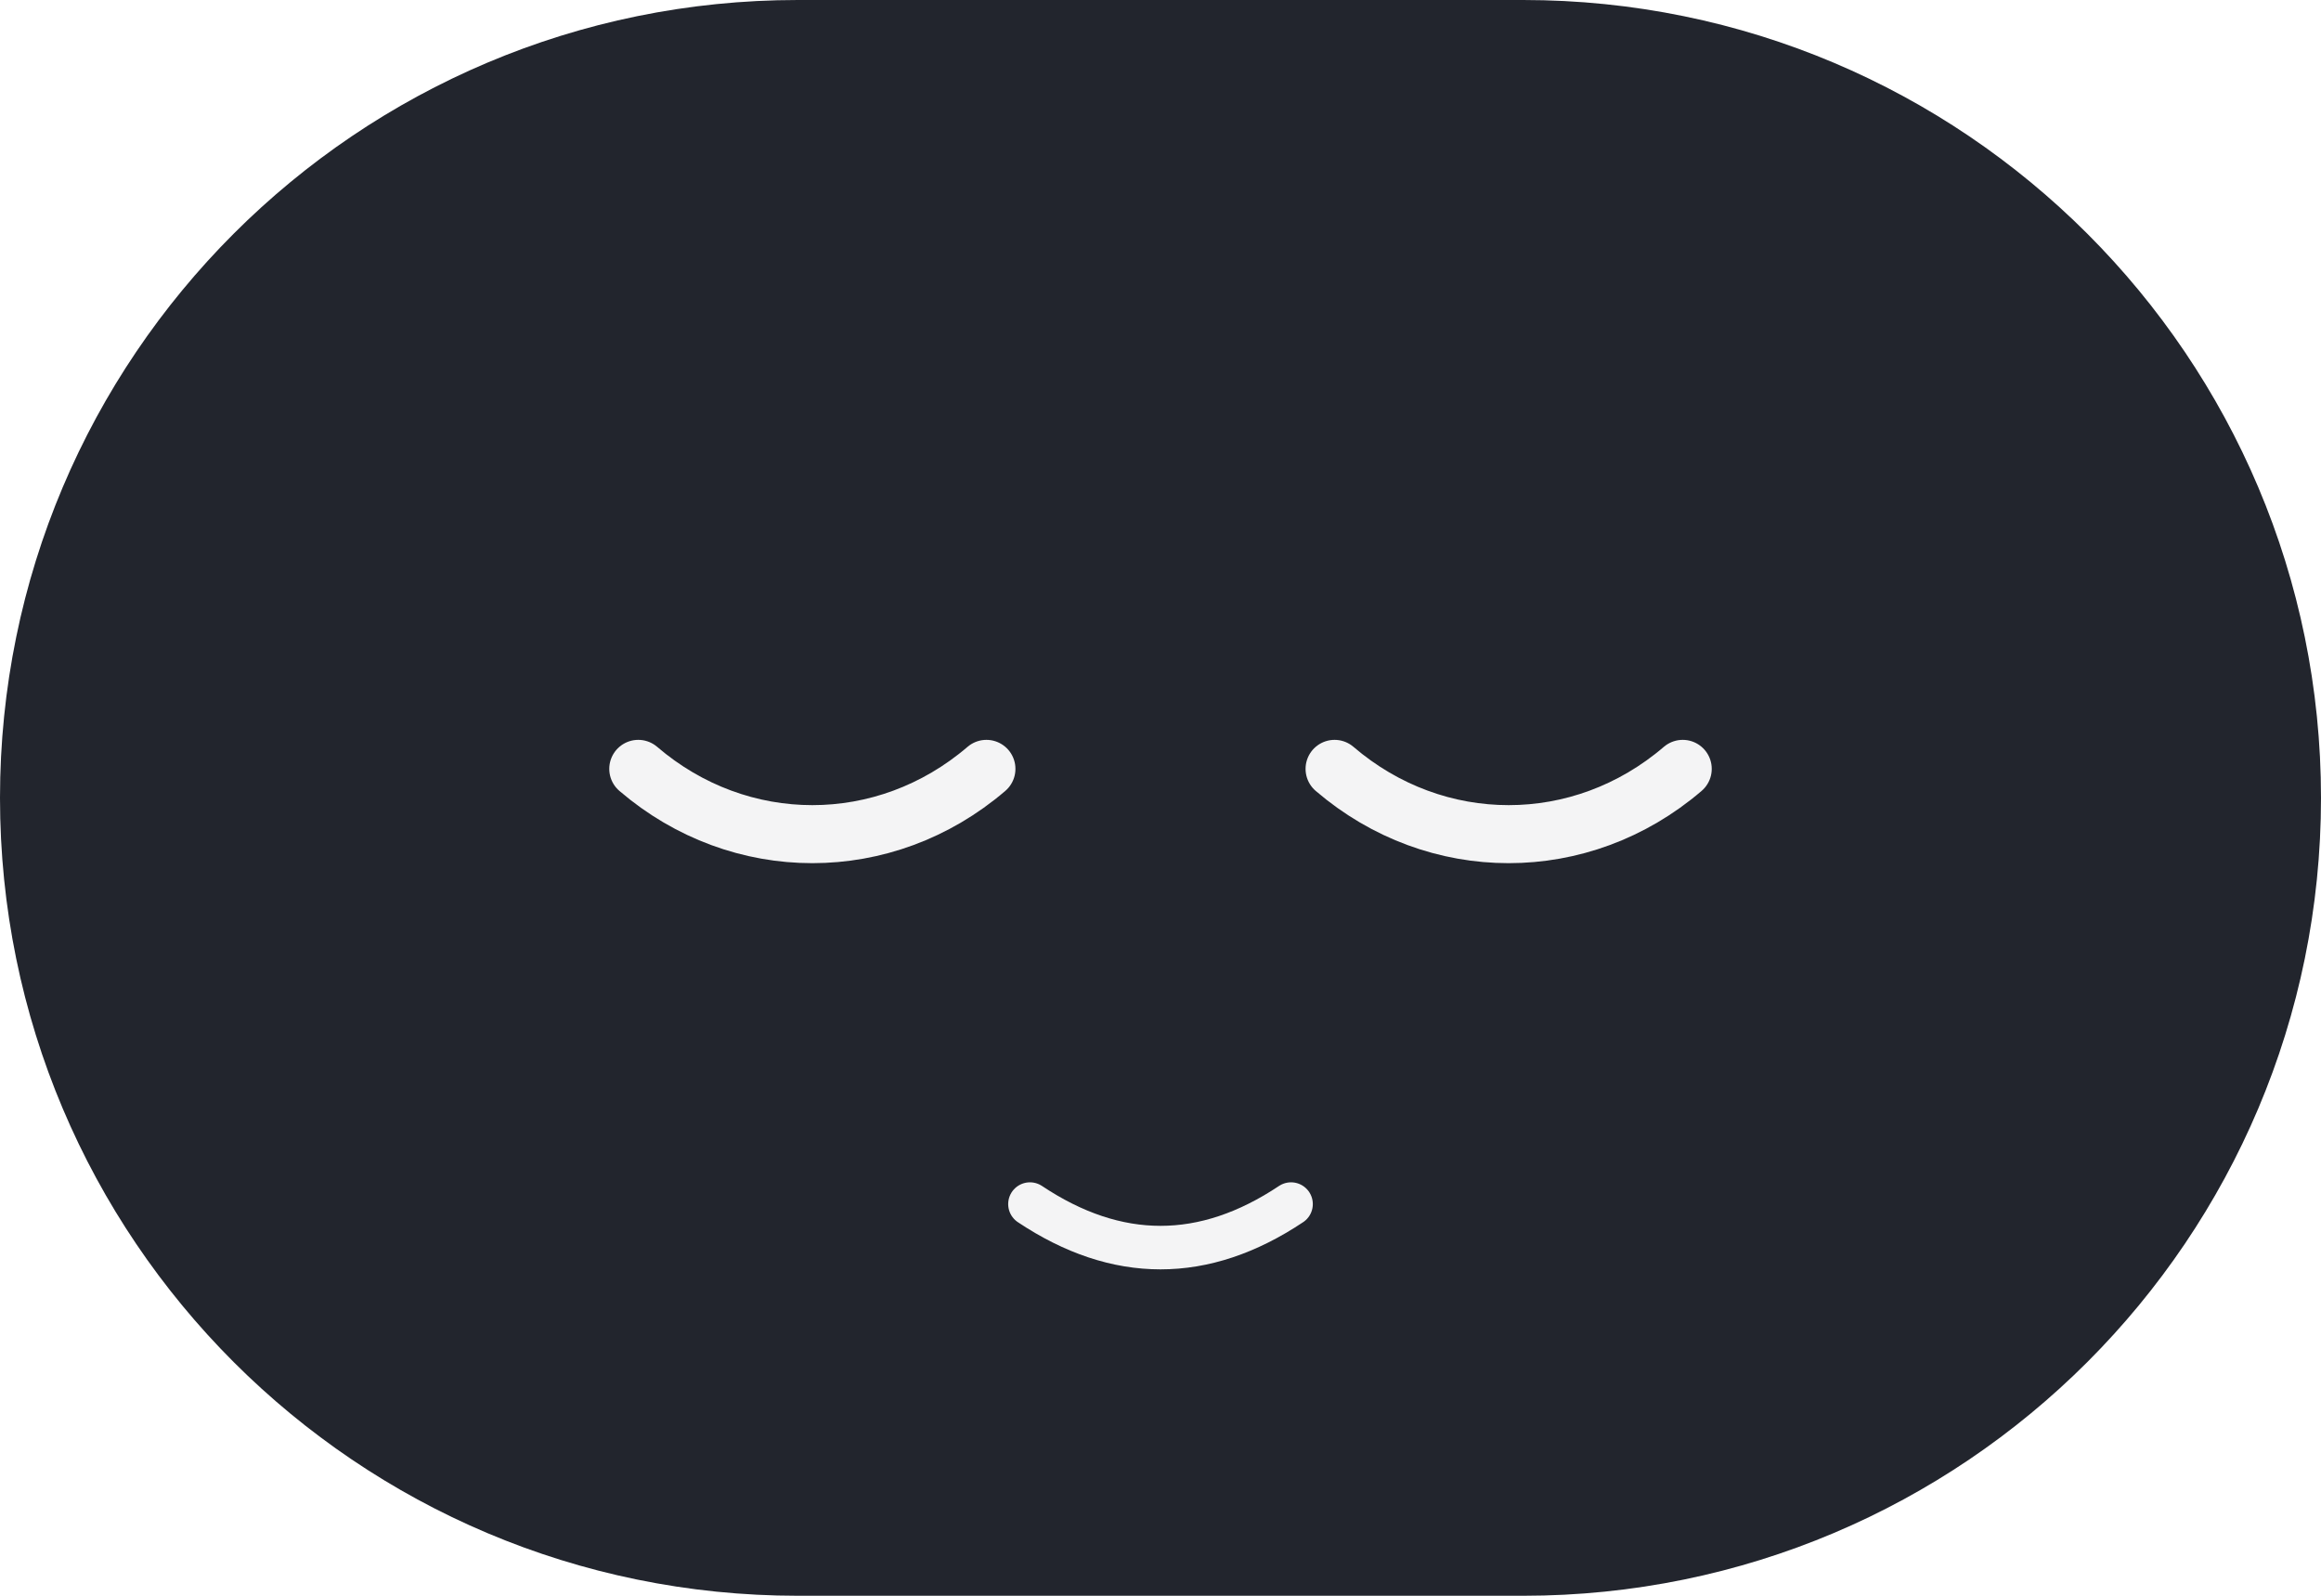
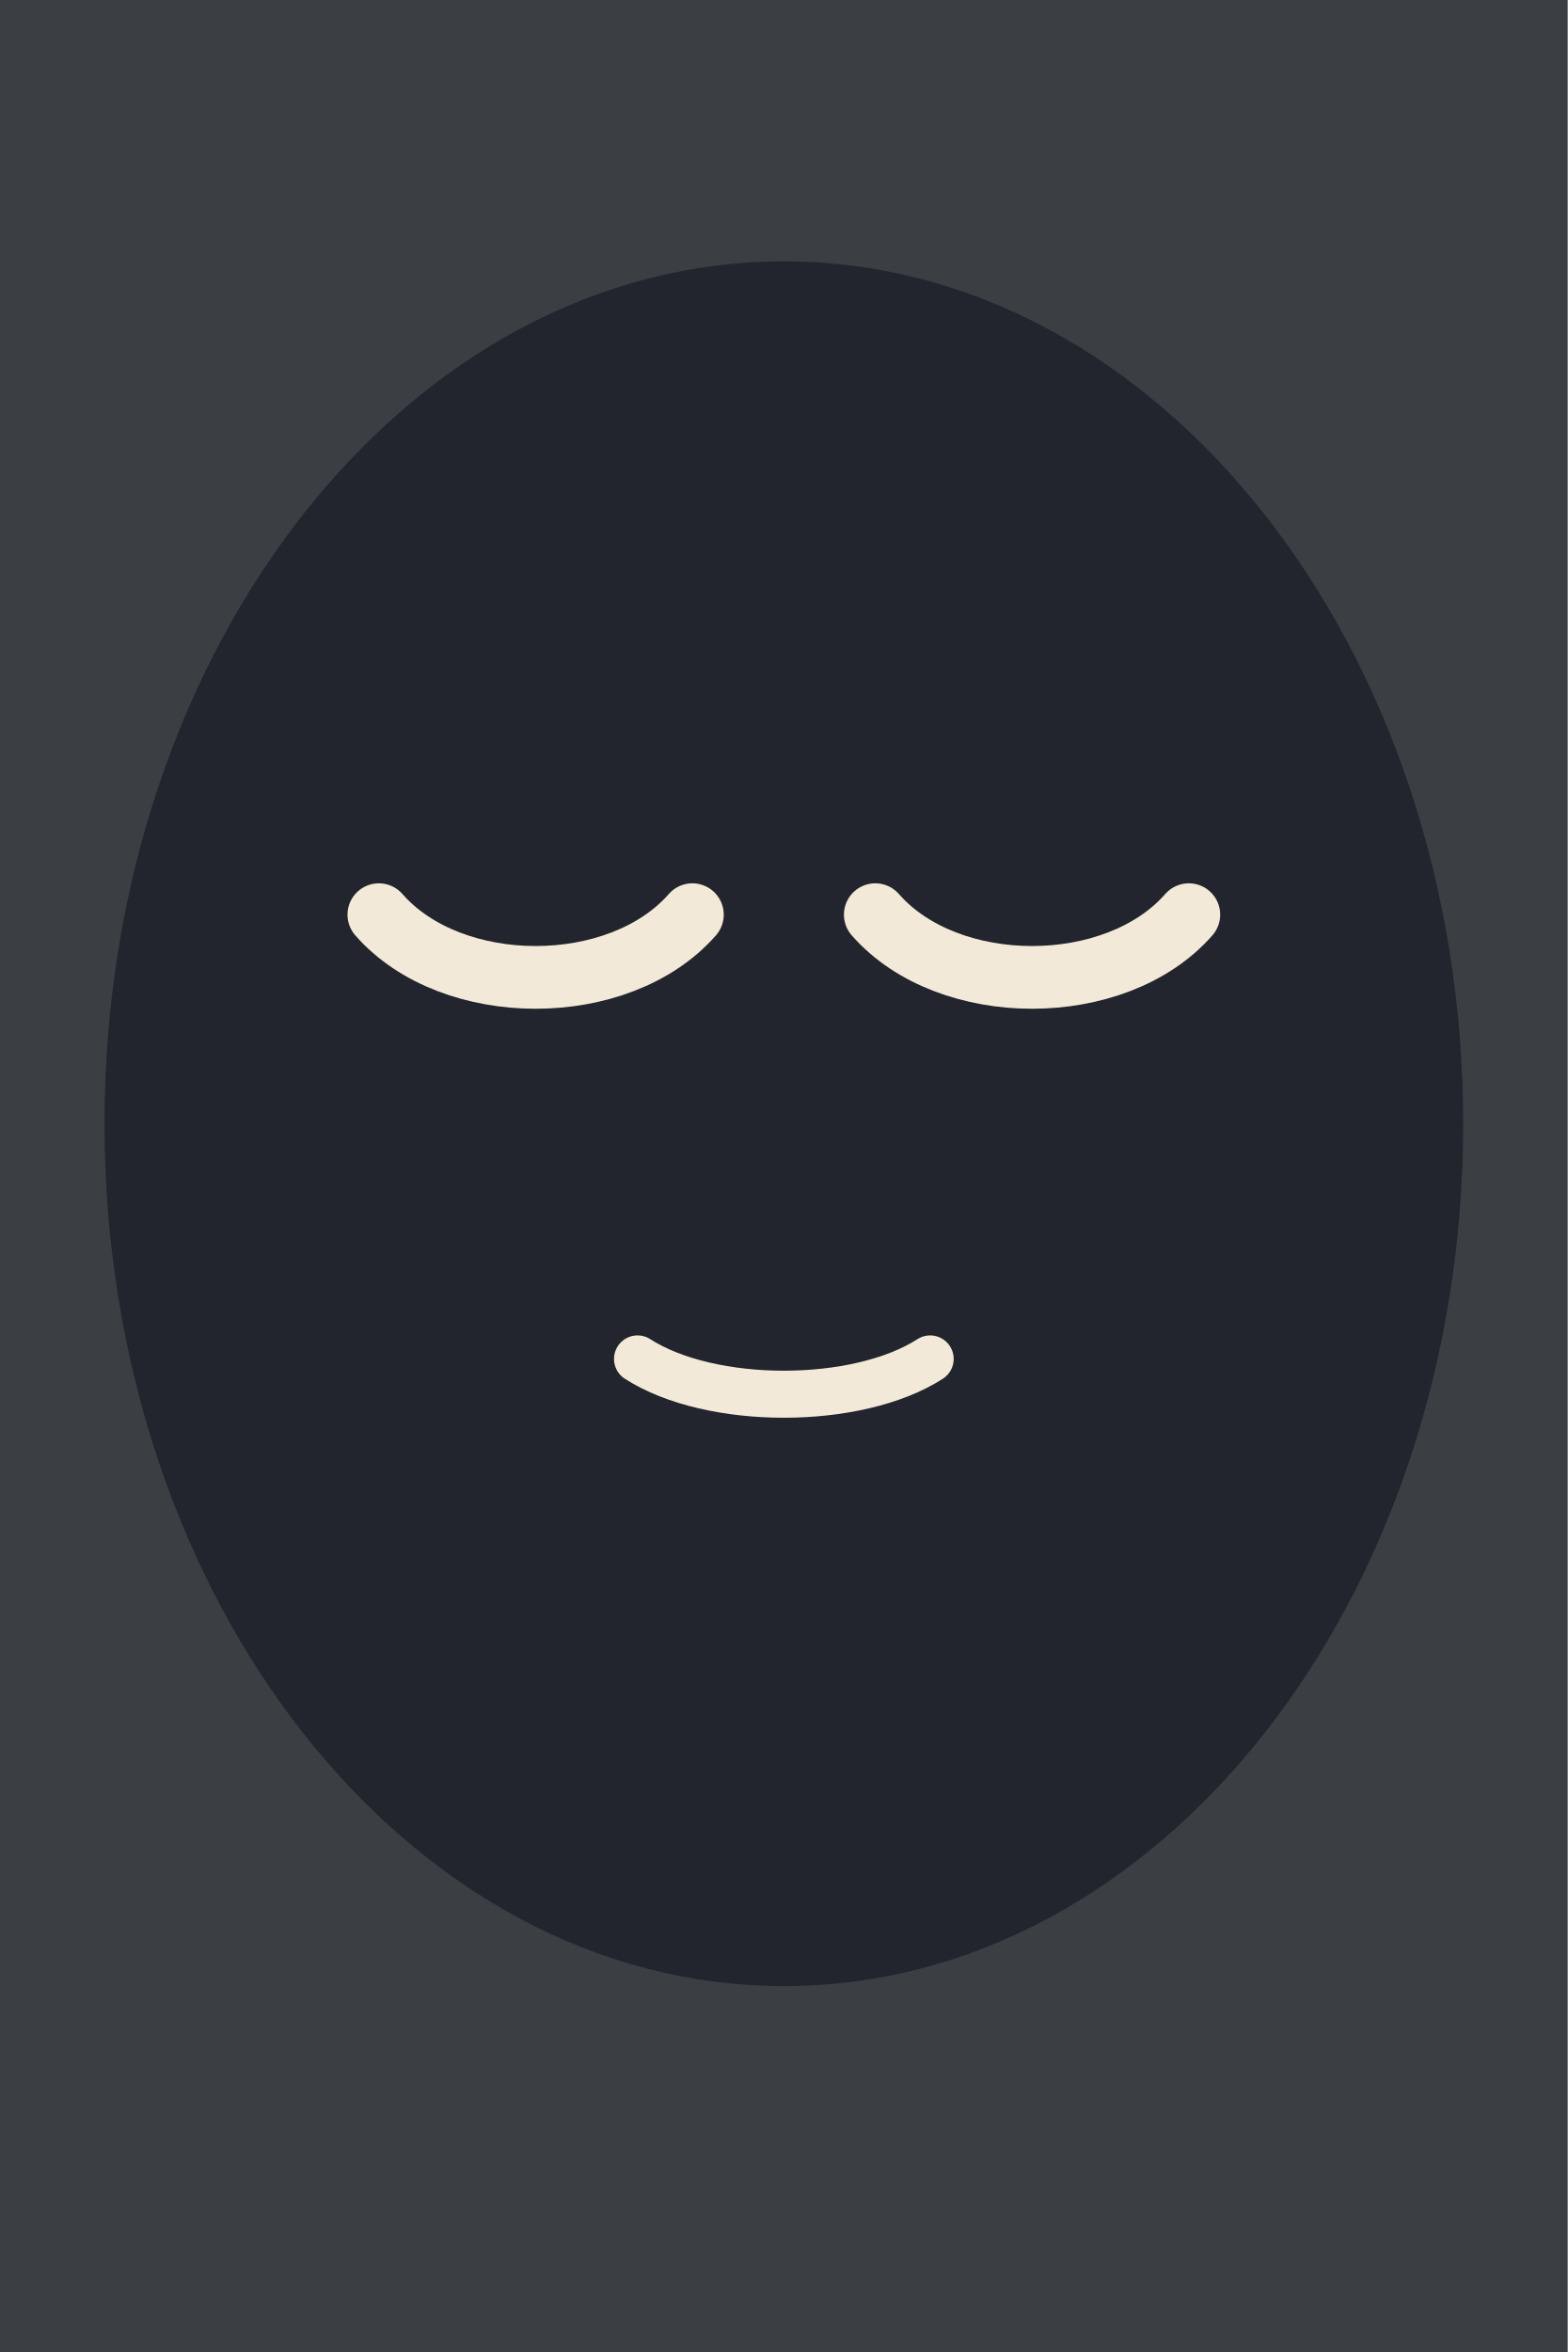
- <svg xmlns="http://www.w3.org/2000/svg" viewBox="0 0 320 220" role="img" aria-label="Le Veilleur les yeux fermés">
-   <rect width="320" height="220" rx="110" fill="#22252d" />
-   <path d="M88 106c14 12 34 12 48 0" fill="none" stroke="#f4f4f5" stroke-linecap="round" stroke-width="8" />
-   <path d="M184 106c14 12 34 12 48 0" fill="none" stroke="#f4f4f5" stroke-linecap="round" stroke-width="8" />
-   <path d="M142 166c12 8 24 8 36 0" fill="none" stroke="#f4f4f5" stroke-linecap="round" stroke-width="6" />
+ <svg xmlns="http://www.w3.org/2000/svg" viewBox="0 0 600 900" role="img" aria-label="Le Tribun les yeux fermés">
+   <rect width="600" height="900" fill="#3B3F44" />
+   <ellipse cx="300" cy="430" rx="260" ry="330" fill="#22252d" />
+   <path d="M145 350c28 32 92 32 120 0" fill="none" stroke="#F3E9D8" stroke-linecap="round" stroke-width="24" />
+   <path d="M335 350c28 32 92 32 120 0" fill="none" stroke="#F3E9D8" stroke-linecap="round" stroke-width="24" />
+   <path d="M244 520c28 18 84 18 112 0" fill="none" stroke="#F3E9D8" stroke-linecap="round" stroke-width="18" />
</svg>
